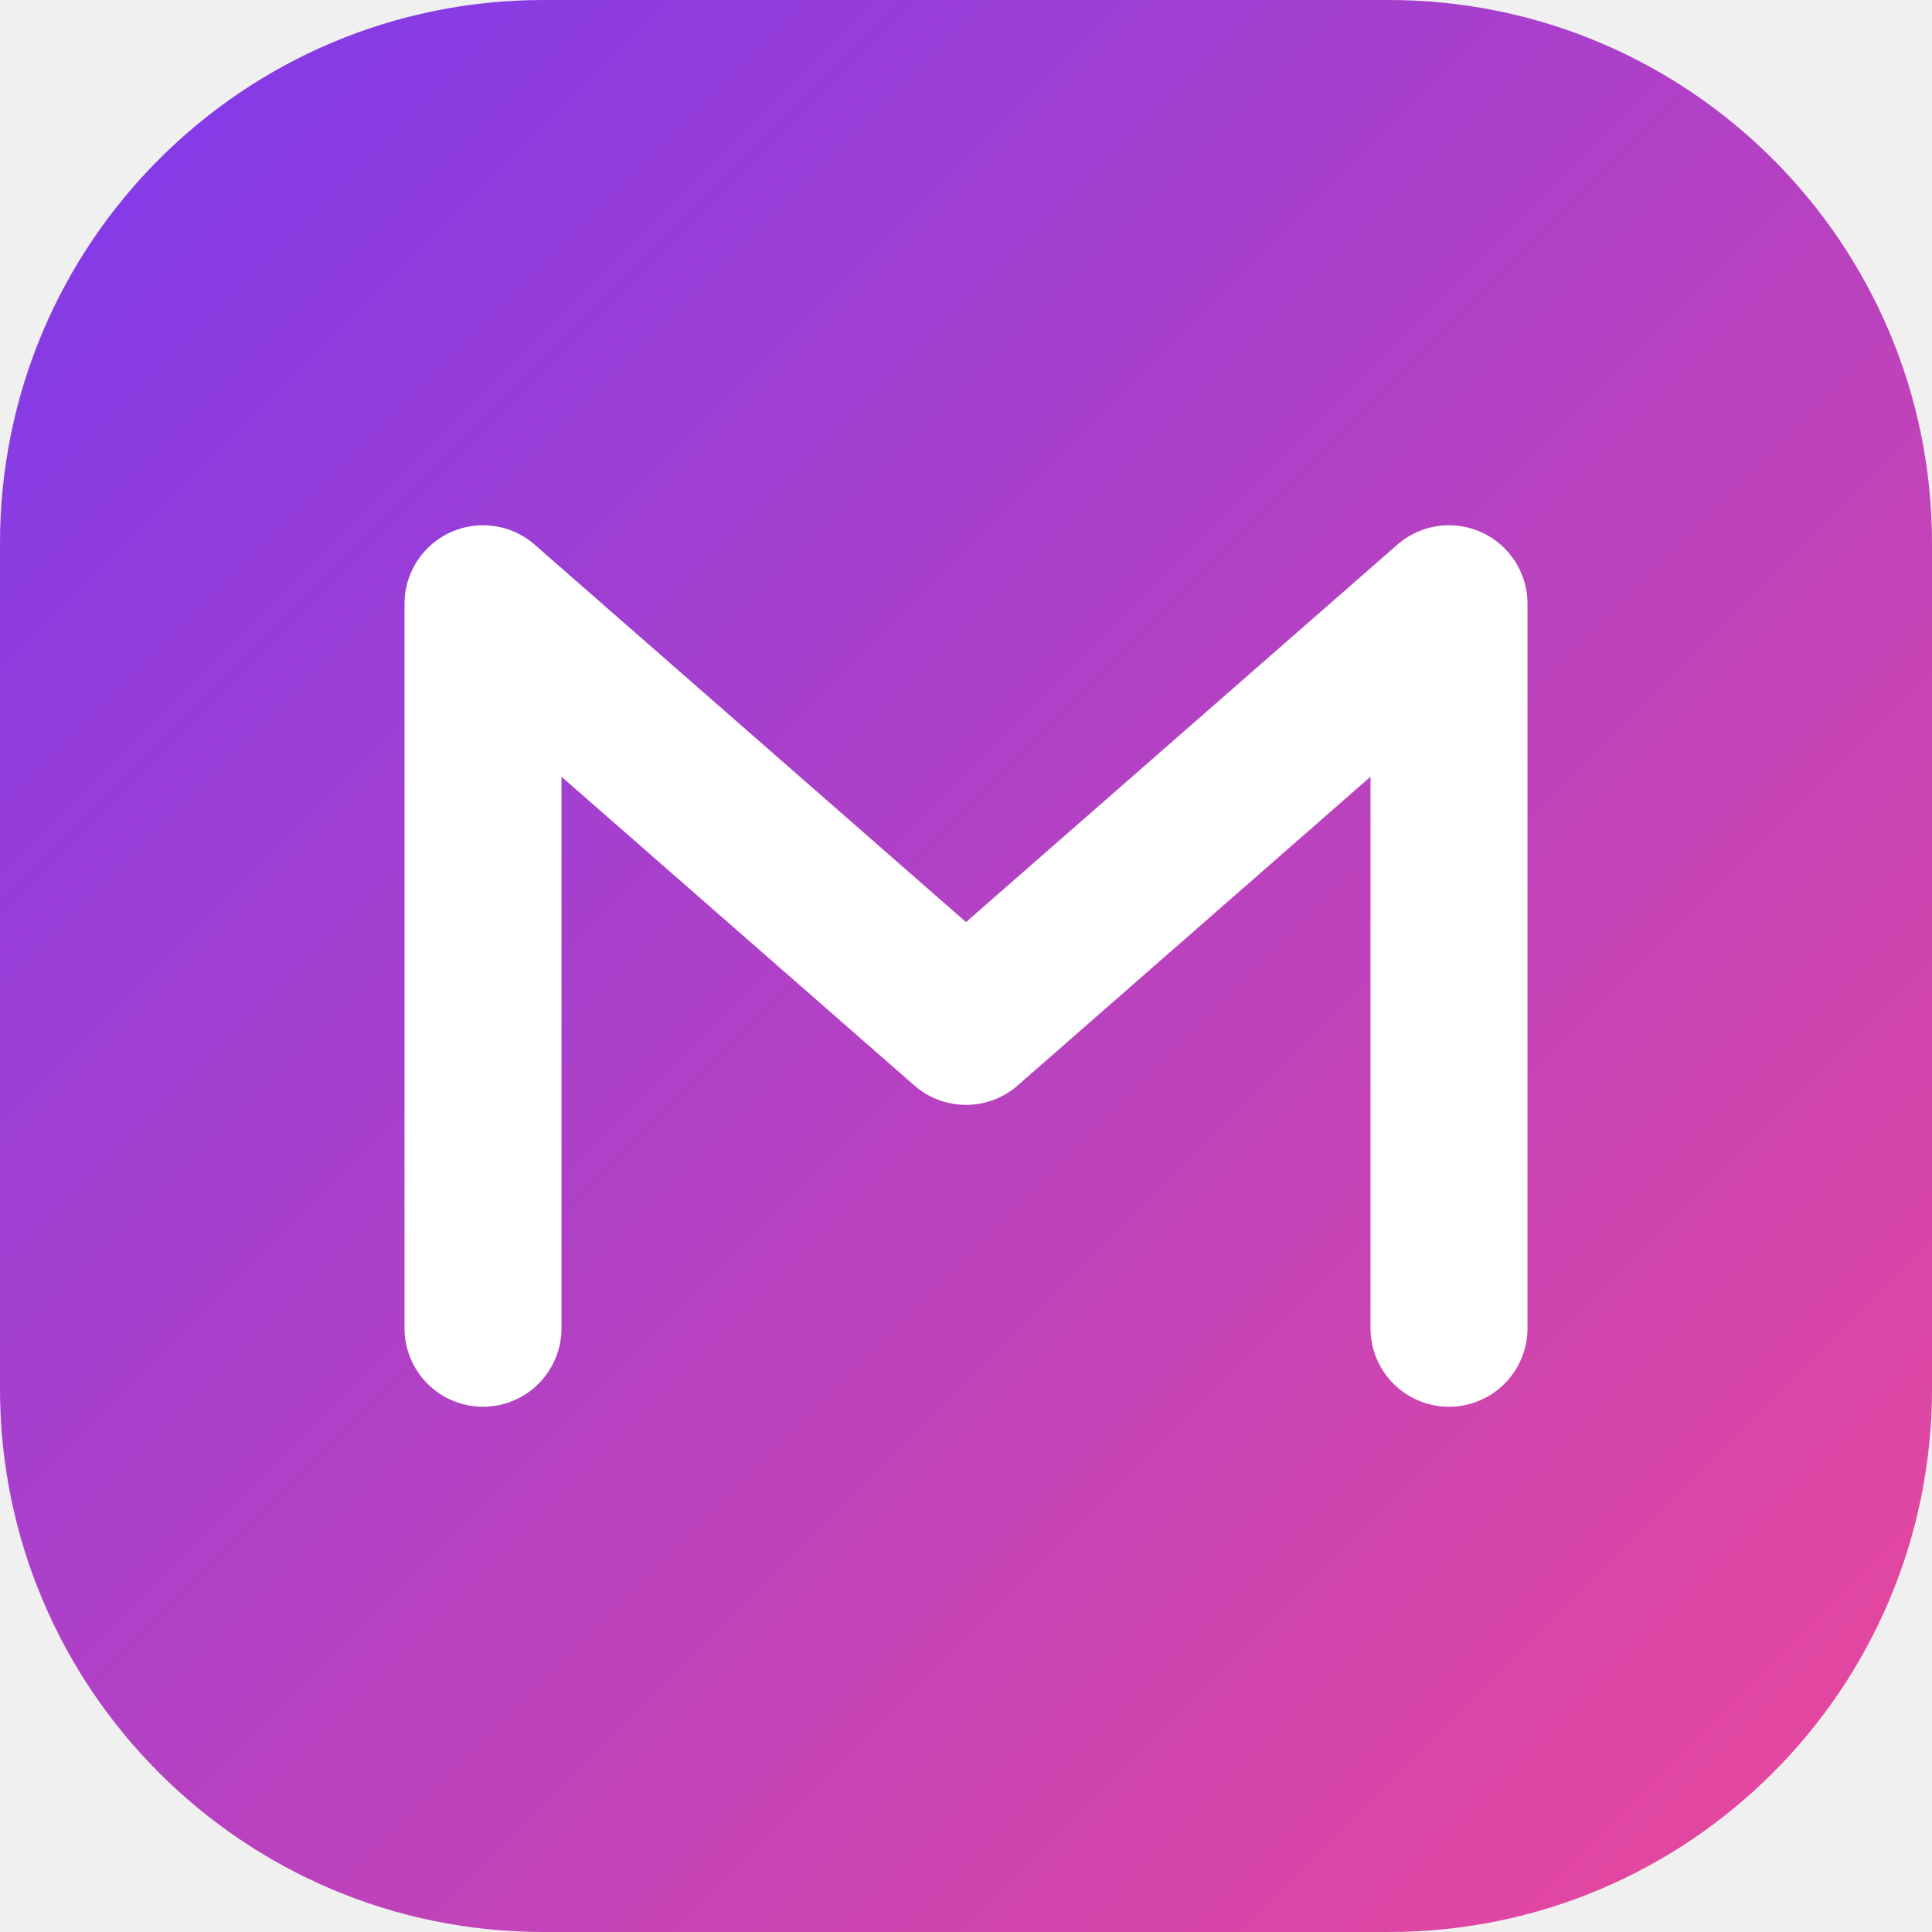
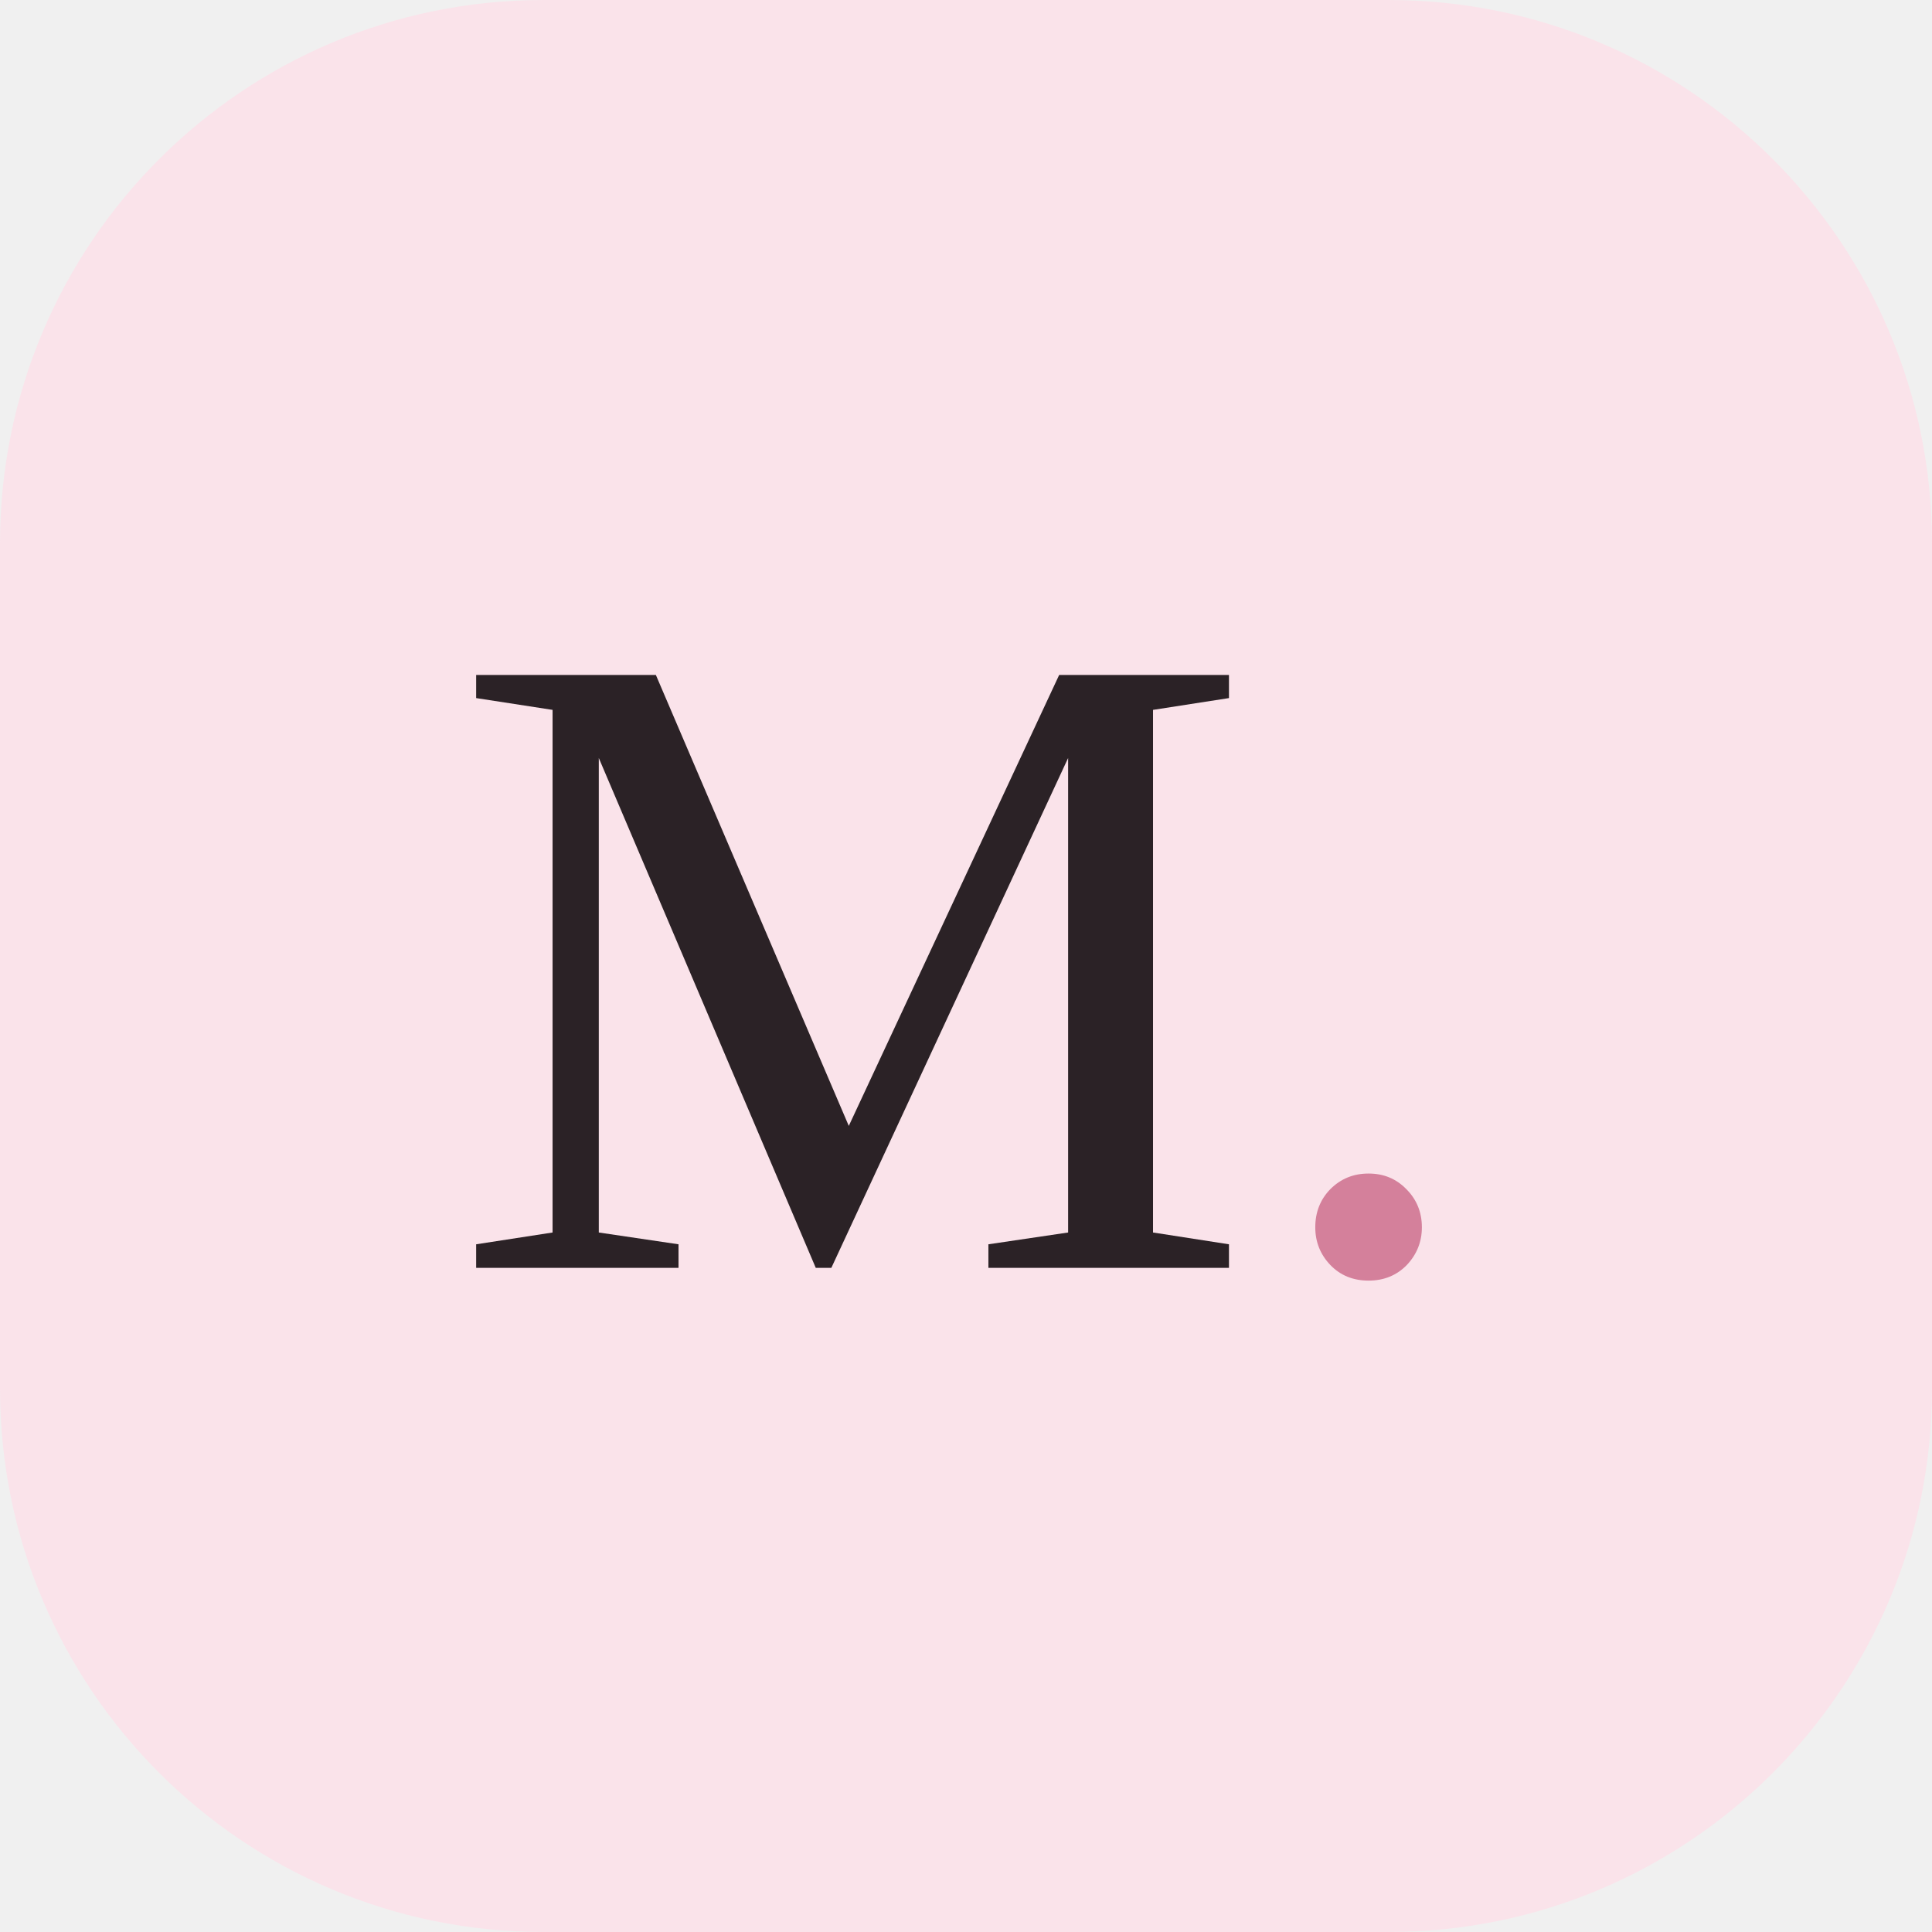
- <svg xmlns="http://www.w3.org/2000/svg" viewBox="0 0 32 32" fill="none">
-   <defs>
-     <linearGradient id="g" x1="0" y1="0" x2="32" y2="32" gradientUnits="userSpaceOnUse">
-       <stop stop-color="#7c3aed" />
-       <stop offset="1" stop-color="#ec4899" />
-     </linearGradient>
-   </defs>
-   <rect width="32" height="32" rx="9" fill="url(#g)" />
-   <path d="M8 22V10l8 7 8-7v12" stroke="#fff" stroke-width="2.6" stroke-linecap="round" stroke-linejoin="round" />
+ <svg xmlns="http://www.w3.org/2000/svg" viewBox="0 0 64 64">
+   <rect width="64" height="64" rx="18" fill="#fae3ea" />
+   <text x="32" y="42" text-anchor="middle" font-family="Georgia, 'Times New Roman', serif" font-size="30" font-weight="500" fill="#2b2226" letter-spacing="1">M<tspan fill="#d4809b">.</tspan>
+   </text>
</svg>
